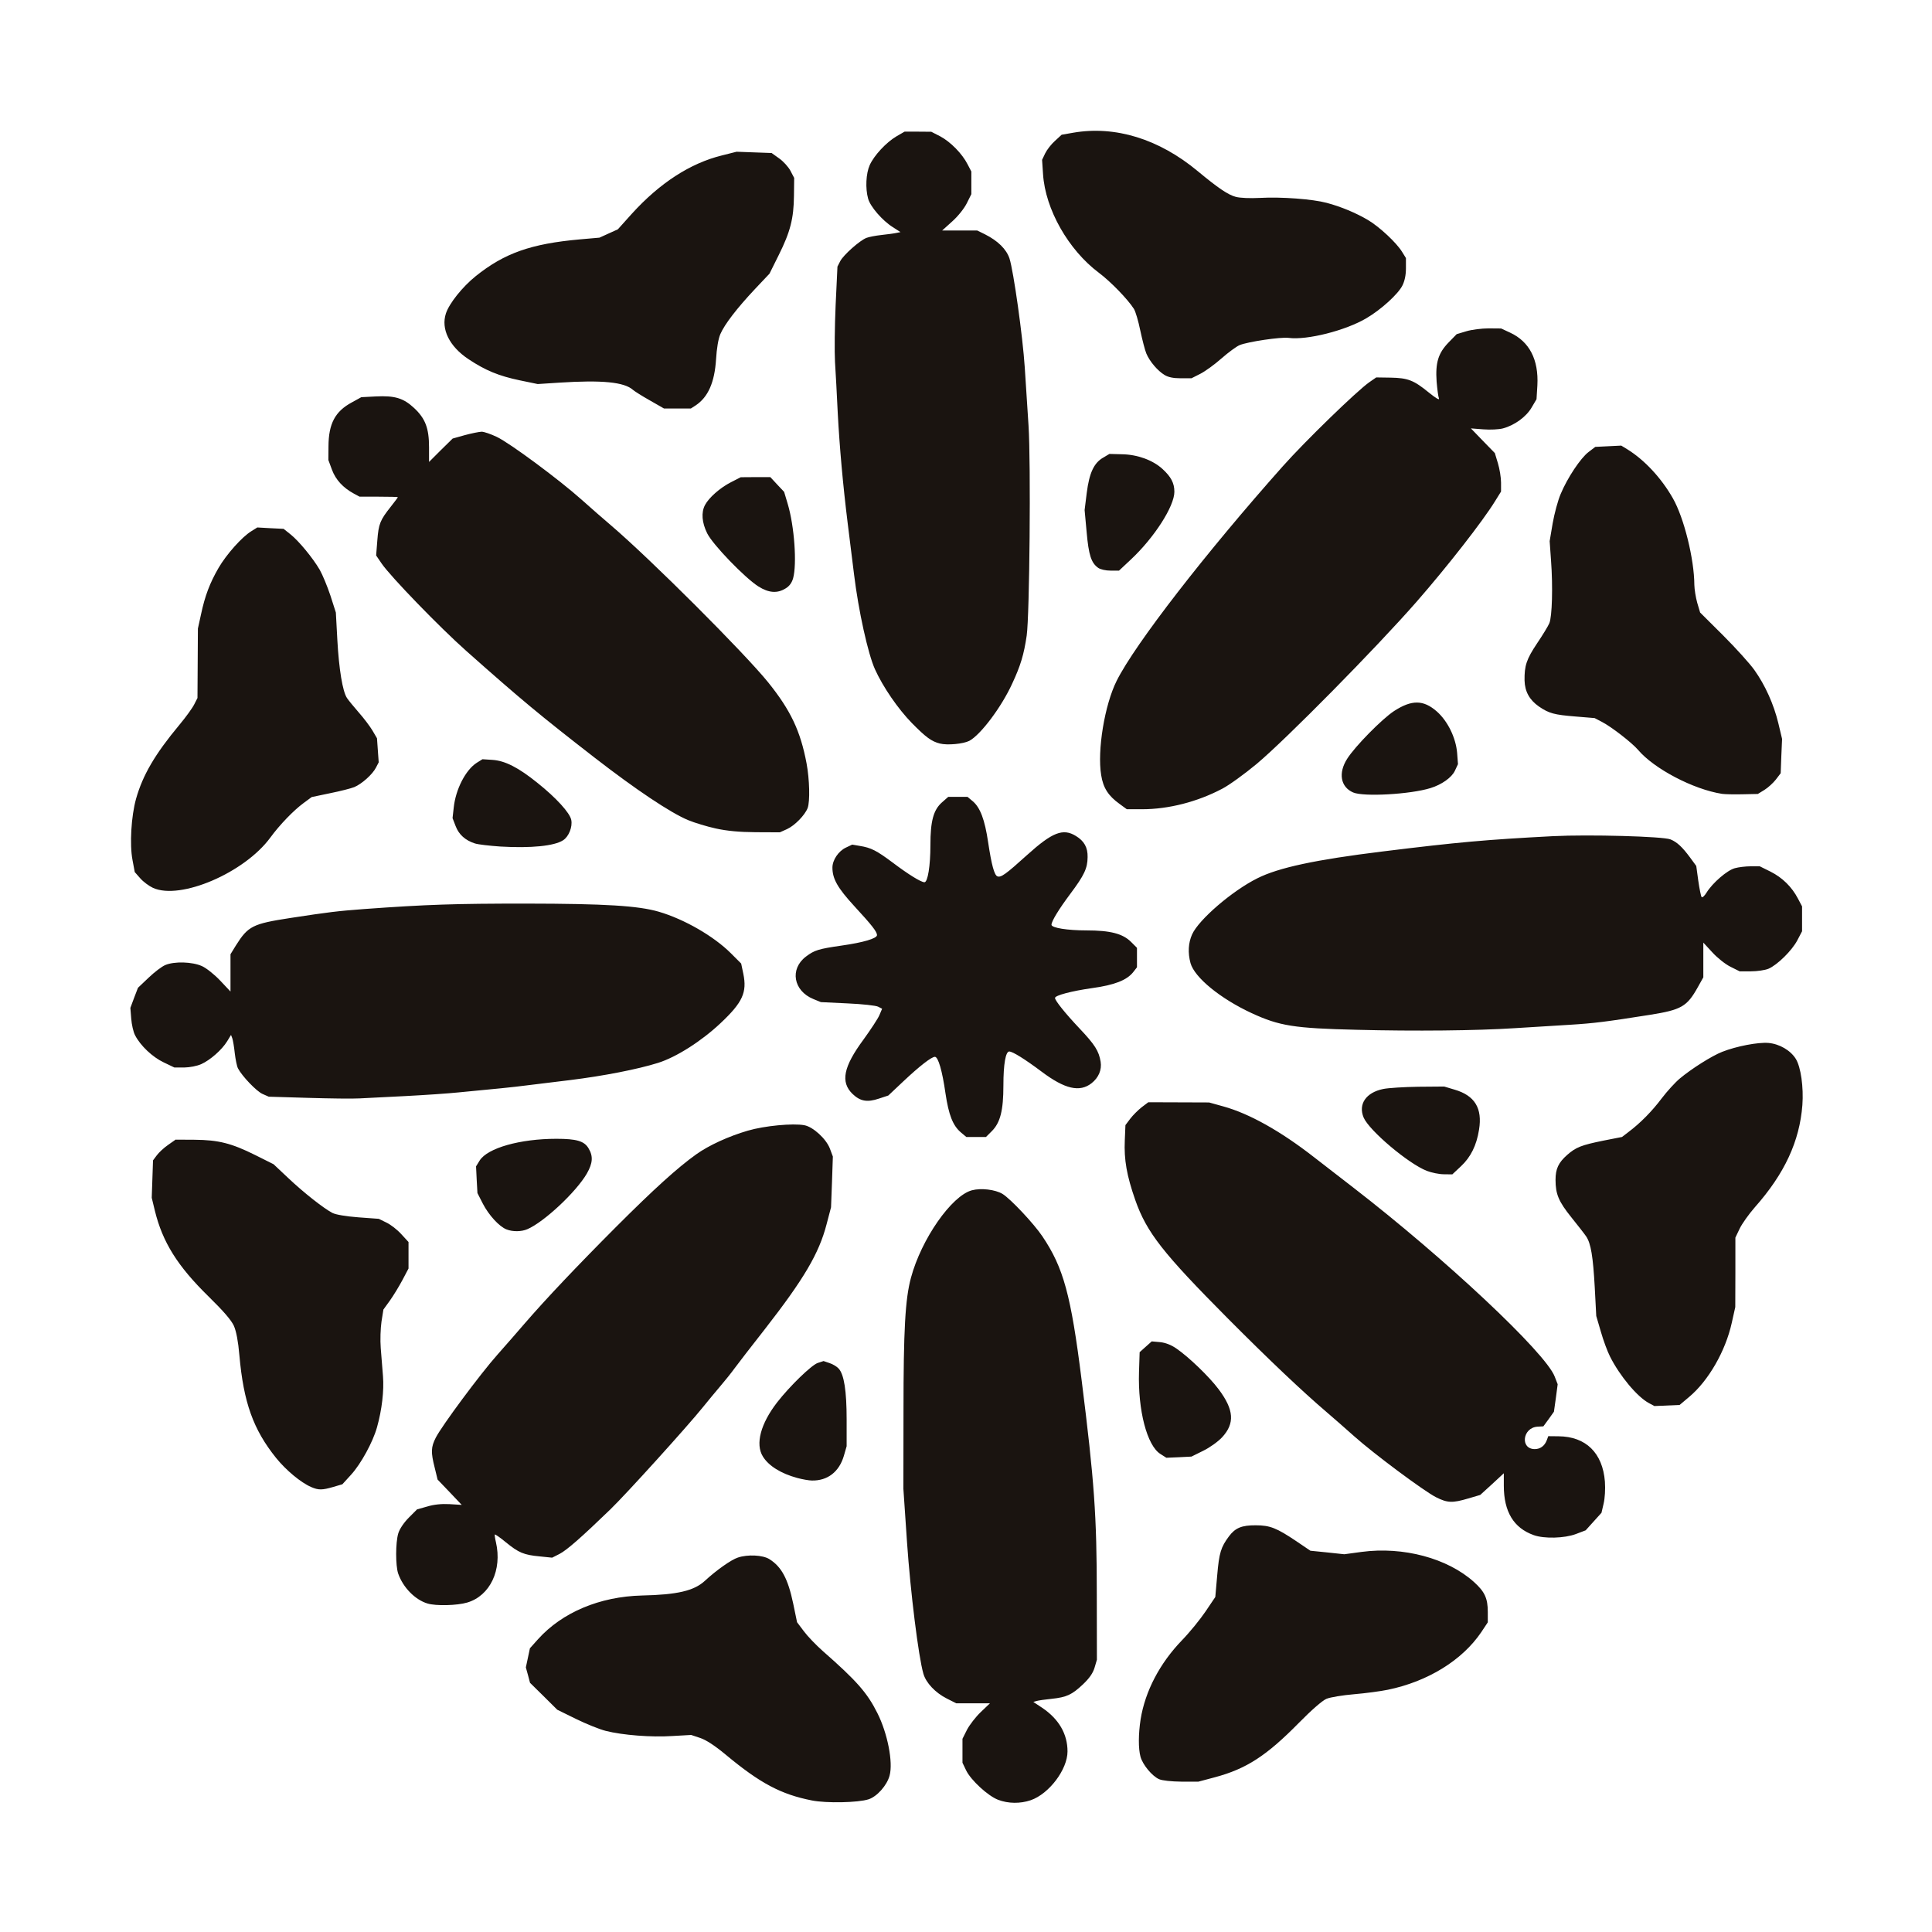
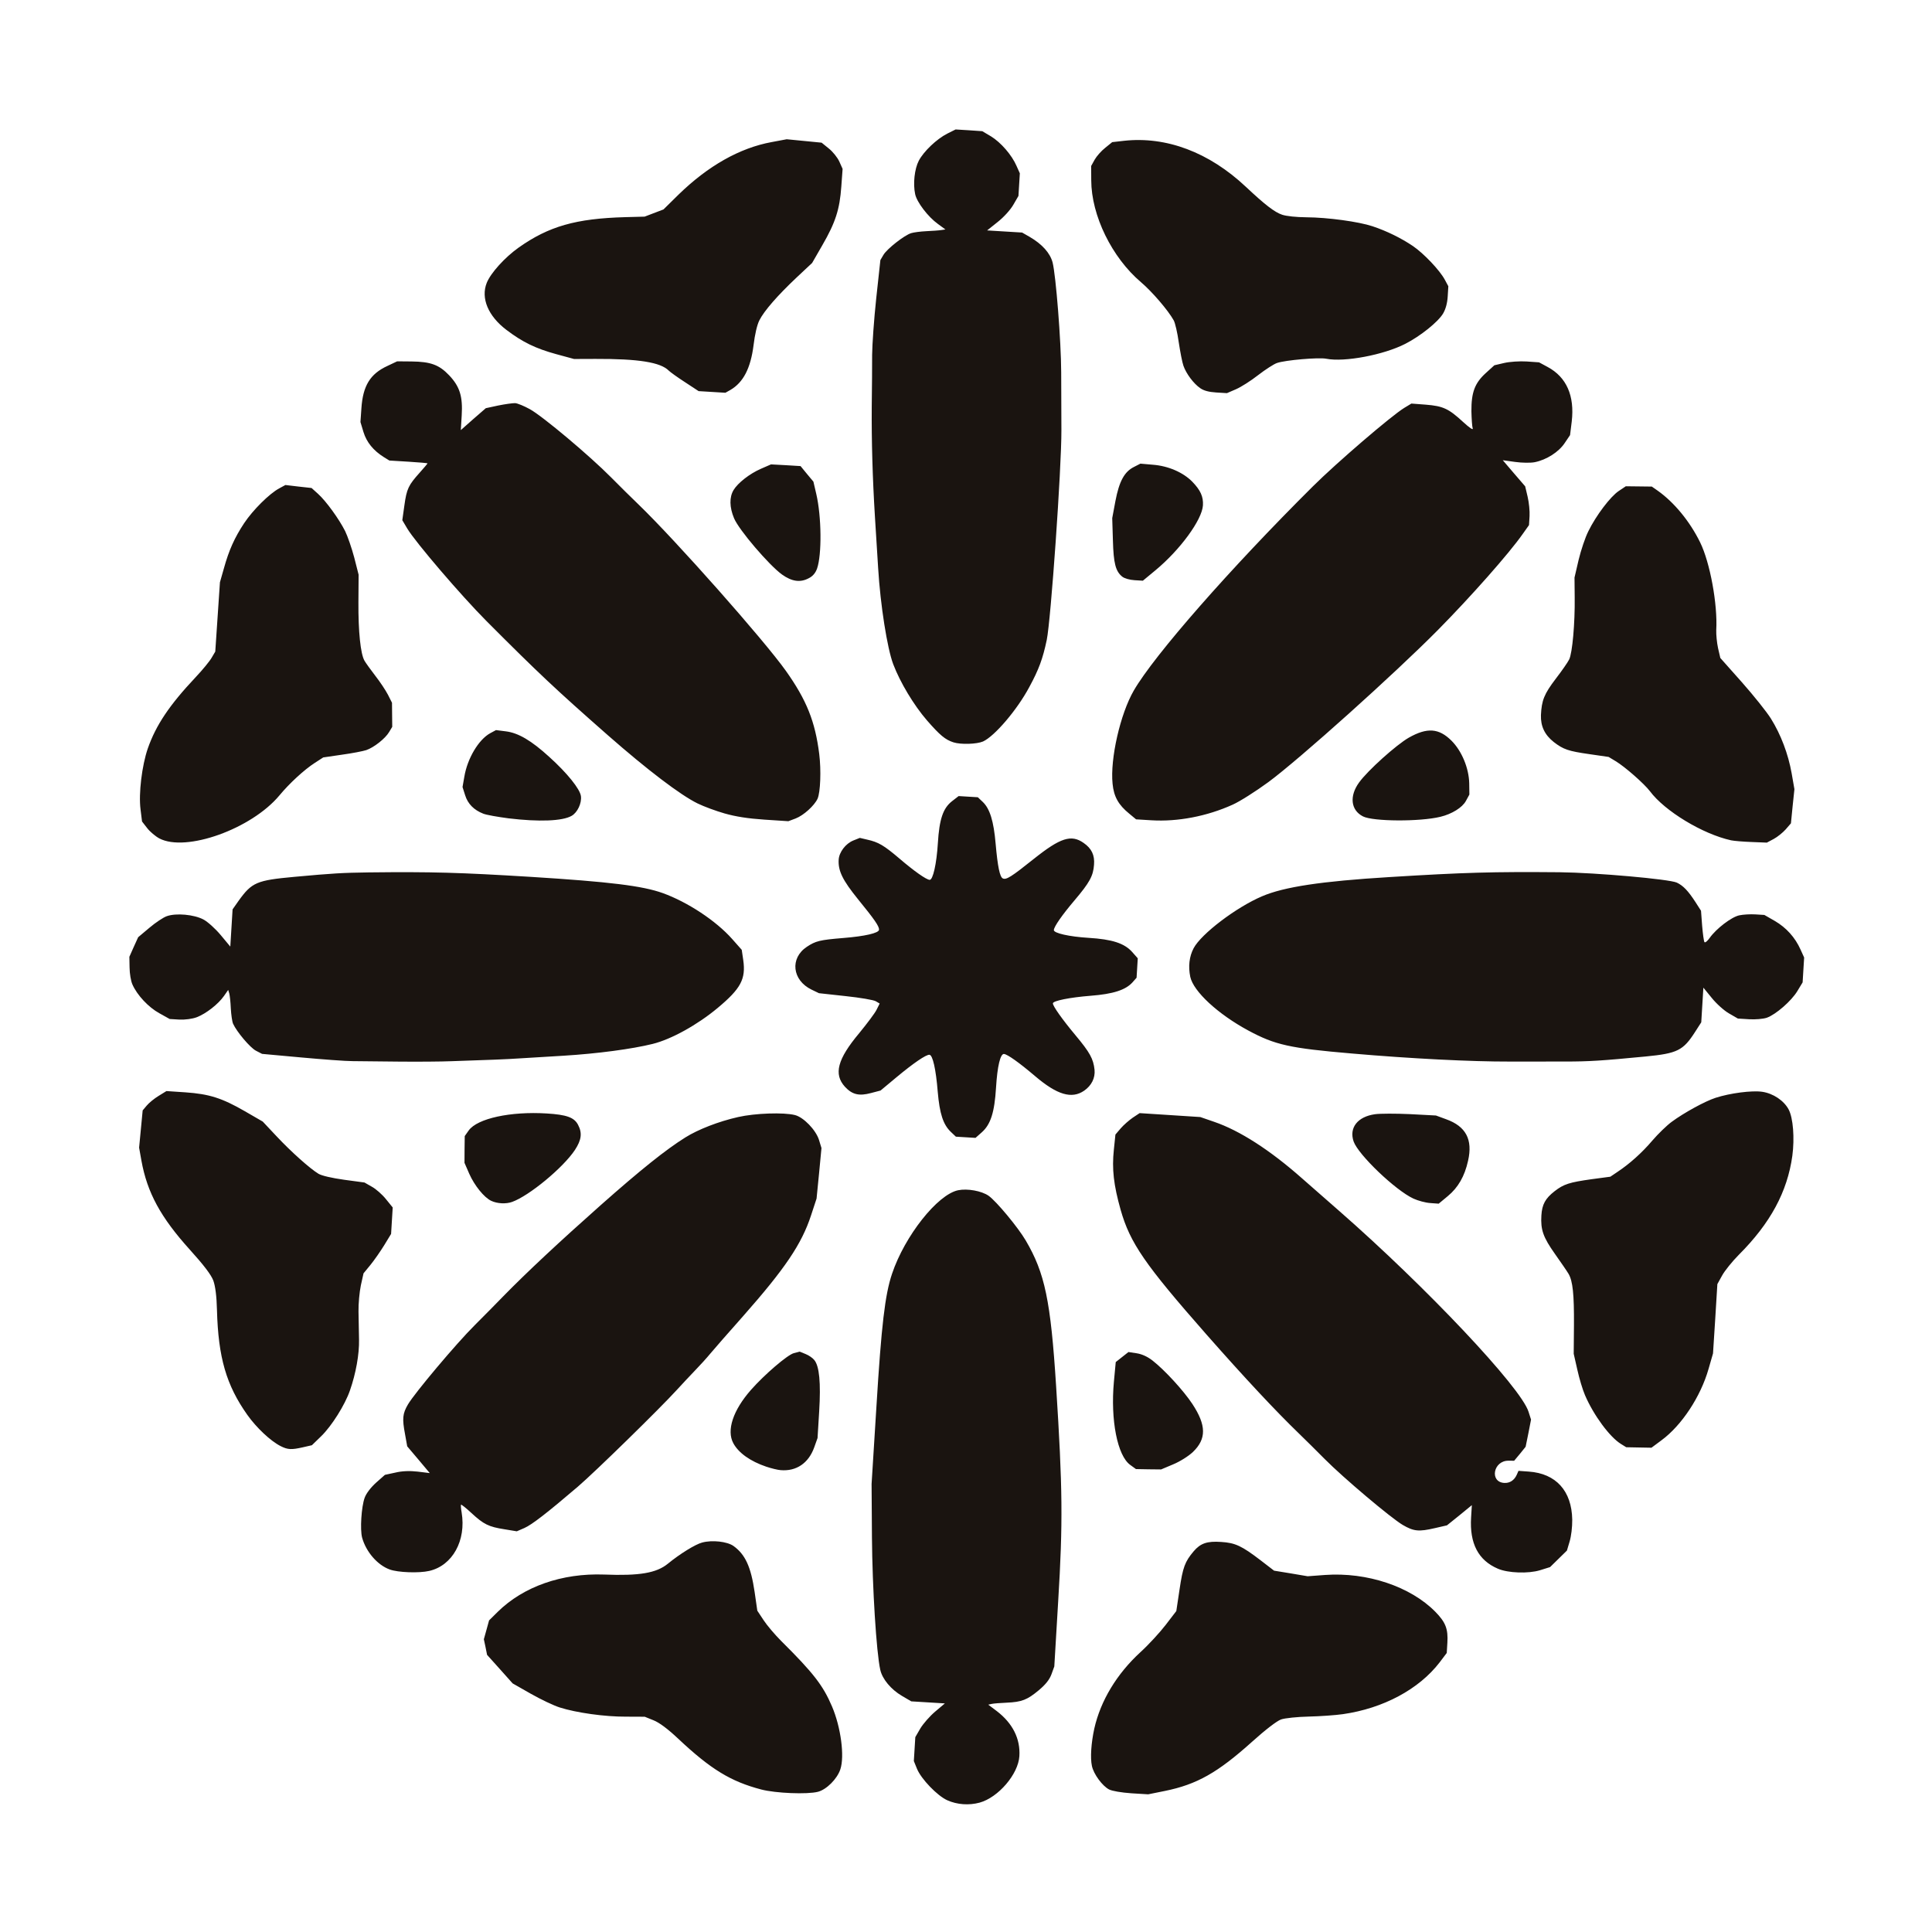
<svg xmlns="http://www.w3.org/2000/svg" width="209mm" height="209mm" viewBox="29.6 29.6 180.8 180.8">
-   <path fill="#1a1410" d="M105.58,198.09C102.69,197.52 100.74,196.49 97.52,193.81C96.50,192.96 95.67,192.42 95.12,192.24L94.28,191.96L92.52,192.06C90.55,192.19 87.87,191.98 86.29,191.58C85.72,191.44 84.46,190.93 83.50,190.46L81.75,189.60L80.48,188.34L79.20,187.08L79.01,186.36L78.81,185.64L79.00,184.75L79.19,183.85L79.95,183.00C82.21,180.49 85.72,179.01 89.67,178.91C92.98,178.84 94.55,178.47 95.56,177.54C96.64,176.54 98.03,175.56 98.65,175.36C99.57,175.05 100.97,175.12 101.59,175.50C102.74,176.22 103.34,177.34 103.83,179.67L104.19,181.41L104.83,182.26C105.18,182.73 105.98,183.56 106.59,184.10C109.78,186.90 110.76,188.02 111.71,189.92C112.66,191.81 113.19,194.52 112.85,195.76C112.61,196.67 111.68,197.72 110.89,197.98C109.91,198.30 106.94,198.36 105.58,198.09ZM123.01,198.03C122.06,197.67 120.46,196.20 120.01,195.27L119.67,194.56L119.67,193.44L119.67,192.32L120.09,191.48C120.33,191.02 120.91,190.27 121.38,189.82L122.24,189.00L120.66,189.00L119.09,189.00L118.20,188.55C117.13,188.01 116.25,187.08 116.01,186.22C115.55,184.63 114.80,178.57 114.48,173.92L114.14,168.92L114.15,161.71C114.15,154.04 114.31,151.17 114.85,149.17C115.82,145.56 118.65,141.50 120.55,140.99C121.41,140.76 122.74,140.92 123.42,141.33C124.18,141.80 126.35,144.11 127.15,145.30C129.12,148.23 129.82,150.76 130.82,158.75C132.01,168.23 132.24,171.43 132.24,178.83L132.25,184.92L132.03,185.67C131.87,186.19 131.54,186.66 130.94,187.23C129.91,188.20 129.42,188.43 128.00,188.58C127.40,188.64 126.78,188.73 126.61,188.78L126.30,188.87L127.13,189.42C128.69,190.47 129.50,191.87 129.50,193.50C129.50,195.19 127.77,197.48 126.05,198.07C125.07,198.40 123.96,198.39 123.01,198.03ZM138.07,196.10C137.42,195.81 136.54,194.76 136.33,194.00C136.12,193.24 136.13,191.86 136.34,190.50C136.77,187.85 138.13,185.26 140.21,183.10C140.93,182.36 141.92,181.14 142.42,180.40L143.33,179.05L143.51,177.00C143.69,174.92 143.85,174.39 144.61,173.37C145.20,172.58 145.81,172.33 147.12,172.34C148.45,172.34 149.07,172.59 150.93,173.84L152.23,174.72L153.81,174.88L155.40,175.05L157.02,174.83C160.92,174.31 165.06,175.42 167.53,177.64C168.55,178.56 168.83,179.17 168.83,180.46L168.83,181.42L168.22,182.34C166.44,184.97 163.22,186.96 159.48,187.73C158.80,187.87 157.38,188.06 156.31,188.15C155.24,188.24 154.08,188.43 153.73,188.58C153.35,188.74 152.33,189.63 151.16,190.82C148.12,193.91 146.24,195.13 143.29,195.92L141.75,196.33L140.17,196.33C139.22,196.32 138.38,196.23 138.07,196.10ZM69.61,179.66C68.44,179.31 67.31,178.15 66.86,176.85C66.61,176.11 66.61,173.97 66.87,173.10C66.99,172.69 67.38,172.11 67.85,171.63L68.63,170.85L69.59,170.58C70.21,170.39 70.93,170.32 71.67,170.36L72.81,170.43L71.68,169.24L70.55,168.06L70.28,166.95C69.91,165.49 69.93,165.03 70.38,164.14C70.94,163.04 74.54,158.18 76.17,156.35C76.95,155.47 78.07,154.19 78.66,153.50C80.69,151.15 83.58,148.10 87.25,144.42C90.81,140.86 93.01,138.87 94.76,137.62C95.92,136.79 97.79,135.93 99.58,135.41C101.15,134.95 103.81,134.70 104.87,134.90C105.69,135.05 106.91,136.17 107.26,137.08L107.54,137.83L107.46,140.20L107.37,142.58L106.95,144.18C106.24,146.91 104.82,149.31 101.18,153.98C99.93,155.57 98.66,157.22 98.35,157.64C98.04,158.07 97.43,158.83 97.00,159.33C96.57,159.84 95.85,160.70 95.41,161.25C93.93,163.09 88.22,169.40 86.72,170.85C84.01,173.47 82.64,174.67 81.96,175.02L81.27,175.37L80.10,175.25C78.62,175.11 78.14,174.91 76.94,173.93C76.41,173.49 75.94,173.17 75.91,173.20C75.88,173.23 75.92,173.56 76.01,173.92C76.61,176.52 75.46,178.94 73.32,179.57C72.38,179.85 70.40,179.90 69.61,179.66ZM173.13,173.26C171.25,172.59 170.33,171.07 170.33,168.63L170.33,167.47L169.23,168.49L168.12,169.50L167.00,169.83C165.52,170.27 165.05,170.25 163.98,169.71C162.83,169.12 158.18,165.66 156.33,164.01C155.55,163.31 154.39,162.30 153.75,161.75C151.50,159.83 148.38,156.88 144.52,153.00C138.42,146.86 136.91,144.94 135.84,141.90C135.04,139.61 134.78,138.13 134.86,136.32L134.92,134.89L135.38,134.28C135.63,133.95 136.12,133.47 136.45,133.21L137.06,132.75L139.90,132.76L142.75,132.77L144.08,133.14C146.51,133.81 149.44,135.45 152.58,137.90C153.41,138.54 155.06,139.82 156.25,140.74C164.81,147.35 174.24,156.19 175.09,158.42L175.37,159.14L175.20,160.43L175.02,161.71L174.53,162.40L174.03,163.08L173.49,163.11C172.08,163.19 171.83,165.21 173.23,165.21C173.74,165.21 174.15,164.91 174.35,164.38L174.49,164.00L175.45,164.01C178.01,164.03 179.58,165.57 179.79,168.25C179.84,168.96 179.79,169.80 179.67,170.31L179.47,171.17L178.73,171.99L177.99,172.81L177.07,173.16C176.00,173.56 174.10,173.61 173.13,173.26ZM58.72,168.76C57.75,168.34 56.36,167.18 55.44,166.04C53.30,163.38 52.39,160.84 52.00,156.41C51.89,155.12 51.71,154.19 51.49,153.68C51.25,153.15 50.52,152.30 49.11,150.92C46.21,148.08 44.81,145.84 44.09,142.89L43.80,141.69L43.86,139.94L43.92,138.19L44.27,137.72C44.46,137.46 44.93,137.02 45.32,136.75L46.03,136.25L47.81,136.26C50.04,136.28 51.25,136.58 53.48,137.69L55.20,138.55L56.56,139.83C58.03,141.22 59.89,142.68 60.71,143.11C61.03,143.27 61.97,143.43 63.14,143.52L65.05,143.66L65.76,144.01C66.15,144.19 66.78,144.68 67.15,145.09L67.83,145.83L67.83,147.07L67.83,148.31L67.26,149.39C66.94,149.99 66.41,150.86 66.08,151.32L65.48,152.15L65.30,153.28C65.21,153.91 65.17,155.02 65.23,155.75C65.29,156.48 65.38,157.67 65.44,158.38C65.55,159.73 65.34,161.54 64.88,163.17C64.50,164.54 63.38,166.59 62.46,167.60L61.64,168.50L60.79,168.75C59.76,169.05 59.41,169.06 58.72,168.76ZM104.21,167.91C102.69,167.50 101.53,166.78 100.99,165.90C100.27,164.74 100.78,162.83 102.33,160.83C103.52,159.30 105.54,157.35 106.12,157.15L106.67,156.97L107.23,157.16C107.54,157.26 107.92,157.49 108.08,157.67C108.59,158.22 108.83,159.76 108.83,162.43L108.83,164.94L108.57,165.84C108.13,167.34 107.04,168.18 105.58,168.15C105.31,168.15 104.69,168.04 104.21,167.91ZM138.20,165.67C136.94,164.89 136.08,161.58 136.19,157.99L136.25,156.14L136.82,155.63L137.38,155.13L138.16,155.20C138.67,155.25 139.20,155.46 139.68,155.79C140.86,156.60 142.76,158.43 143.65,159.62C145.08,161.53 145.17,162.80 143.97,164.10C143.59,164.51 142.81,165.07 142.19,165.37L141.10,165.91L139.92,165.97L138.75,166.02L138.20,165.67ZM183.92,160.91C182.82,160.33 181.18,158.36 180.27,156.55C180.03,156.08 179.64,155.03 179.41,154.22L178.98,152.75L178.84,150.08C178.68,147.18 178.48,145.97 178.04,145.31C177.88,145.07 177.25,144.27 176.65,143.52C175.46,142.04 175.17,141.35 175.17,140.01C175.17,138.98 175.44,138.40 176.27,137.67C177.08,136.96 177.59,136.76 179.66,136.34L181.39,136.00L181.99,135.54C183.11,134.70 184.21,133.58 185.11,132.38C185.61,131.72 186.37,130.89 186.80,130.53C187.91,129.60 189.82,128.40 190.77,128.03C192.09,127.51 194.11,127.12 195.09,127.20C196.13,127.29 197.17,127.90 197.66,128.70C198.13,129.47 198.39,131.34 198.27,133.01C198.01,136.40 196.61,139.43 193.82,142.58C193.26,143.22 192.62,144.12 192.40,144.58L192.00,145.42L192.00,148.67L191.99,151.92L191.66,153.40C191.08,156.03 189.48,158.82 187.67,160.33L186.78,161.08L185.60,161.13L184.42,161.18L183.92,160.91ZM77.00,144.65C76.31,144.38 75.34,143.31 74.79,142.25L74.28,141.25L74.21,140.00L74.15,138.75L74.49,138.20C75.23,137.03 78.28,136.17 81.67,136.17C83.54,136.17 84.27,136.38 84.67,137.05C85.12,137.79 85.08,138.44 84.52,139.42C83.52,141.15 80.50,143.97 78.95,144.63C78.40,144.87 77.58,144.88 77.00,144.65ZM163.12,139.17C161.40,138.50 157.73,135.40 157.21,134.18C156.69,132.93 157.43,131.84 159.04,131.51C159.52,131.41 161.00,131.32 162.33,131.30L164.75,131.28L165.72,131.57C167.61,132.12 168.34,133.31 168.01,135.32C167.78,136.79 167.23,137.89 166.32,138.74L165.51,139.50L164.72,139.49C164.28,139.49 163.56,139.34 163.12,139.17ZM119.53,135.58C118.77,134.94 118.38,133.94 118.08,131.92C117.78,129.81 117.40,128.50 117.09,128.50C116.77,128.50 115.66,129.36 114.13,130.80L112.73,132.12L111.85,132.41C110.75,132.78 110.10,132.66 109.38,131.97C108.24,130.86 108.52,129.44 110.41,126.88C111.09,125.94 111.77,124.91 111.90,124.59L112.15,124.00L111.78,123.81C111.58,123.70 110.29,123.56 108.92,123.50L106.42,123.38L105.71,123.09C103.84,122.32 103.49,120.28 105.02,119.12C105.81,118.52 106.20,118.40 108.35,118.09C110.40,117.80 111.67,117.42 111.67,117.11C111.67,116.79 111.20,116.19 109.55,114.40C107.98,112.69 107.50,111.84 107.50,110.79C107.50,110.09 108.06,109.25 108.76,108.92L109.35,108.64L110.05,108.76C111.12,108.93 111.64,109.20 113.15,110.33C114.62,111.44 115.79,112.16 116.11,112.16C116.42,112.17 116.67,110.63 116.67,108.69C116.67,106.44 116.95,105.39 117.76,104.68L118.34,104.17L119.24,104.17L120.14,104.17L120.63,104.58C121.33,105.17 121.76,106.31 122.07,108.41C122.39,110.54 122.65,111.50 122.94,111.61C123.27,111.74 123.72,111.42 125.72,109.61C128.08,107.48 129.08,107.09 130.28,107.83C131.06,108.30 131.40,108.91 131.38,109.81C131.37,110.86 131.07,111.50 129.76,113.25C128.69,114.68 128.00,115.81 128.00,116.14C128.00,116.43 129.48,116.67 131.29,116.67C133.50,116.67 134.67,116.97 135.45,117.75L136.00,118.30L136.00,119.21L136.00,120.12L135.65,120.57C135.05,121.33 133.90,121.78 131.80,122.07C129.89,122.34 128.33,122.75 128.33,122.99C128.33,123.24 129.30,124.44 130.61,125.83C132.07,127.37 132.43,127.95 132.60,128.96C132.72,129.72 132.41,130.45 131.75,130.97C130.64,131.84 129.25,131.52 127.08,129.89C125.48,128.69 124.37,128.01 124.05,128.00C123.71,128.00 123.50,129.17 123.50,131.18C123.50,133.51 123.21,134.66 122.42,135.45L121.87,136.00L120.95,136.00L120.03,136.00L119.53,135.58ZM58.42,132.34L54.75,132.23L54.16,131.97C53.60,131.72 52.26,130.32 51.87,129.58C51.77,129.39 51.64,128.75 51.57,128.16C51.51,127.57 51.40,126.94 51.34,126.77L51.22,126.45L50.86,127.04C50.37,127.84 49.28,128.80 48.44,129.18C48.04,129.36 47.37,129.49 46.83,129.50L45.92,129.50L44.92,129.02C43.88,128.53 42.74,127.46 42.24,126.48C42.08,126.18 41.92,125.48 41.88,124.92L41.80,123.92L42.15,122.98L42.51,122.04L43.50,121.10C44.04,120.58 44.75,120.04 45.07,119.91C45.92,119.55 47.59,119.60 48.50,120.01C48.92,120.20 49.67,120.80 50.21,121.37L51.17,122.39L51.17,120.64L51.17,118.90L51.68,118.07C52.82,116.26 53.25,116.05 56.75,115.51C60.41,114.95 61.17,114.86 63.67,114.67C69.60,114.24 72.19,114.16 78.83,114.16C86.26,114.17 89.32,114.36 91.25,114.92C93.64,115.62 96.40,117.21 98.01,118.82L98.96,119.77L99.16,120.72C99.52,122.47 99.10,123.40 97.04,125.34C95.26,127.02 92.90,128.53 91.17,129.07C89.29,129.66 86.09,130.29 82.92,130.68C81.36,130.87 79.52,131.10 78.83,131.18C77.61,131.34 75.98,131.50 72.50,131.83C71.54,131.93 69.32,132.08 67.58,132.17C65.84,132.26 63.89,132.36 63.25,132.39C62.61,132.43 60.43,132.40 58.42,132.34ZM156.58,125.97C150.69,125.83 149.33,125.61 146.73,124.41C143.80,123.05 141.39,121.08 141.01,119.73C140.75,118.77 140.80,117.84 141.16,117.04C141.79,115.65 144.91,112.97 147.25,111.80C149.25,110.79 152.73,110.05 159.00,109.28C166.05,108.41 168.64,108.18 174.92,107.85C178.32,107.68 185.20,107.87 185.92,108.15C186.54,108.40 187.03,108.86 187.77,109.86L188.34,110.64L188.53,112.03C188.64,112.79 188.78,113.48 188.84,113.55C188.91,113.63 189.12,113.43 189.31,113.12C189.87,112.22 191.22,111.05 191.94,110.85C192.29,110.75 192.97,110.67 193.43,110.67L194.28,110.67L195.29,111.17C196.40,111.73 197.28,112.59 197.86,113.70L198.24,114.42L198.24,115.58L198.24,116.75L197.80,117.59C197.30,118.55 195.92,119.91 195.09,120.26C194.77,120.39 194.04,120.50 193.45,120.50L192.40,120.50L191.54,120.07C191.07,119.84 190.30,119.23 189.84,118.72L189.00,117.81L189.00,119.43L189.00,121.06L188.48,121.99C187.47,123.80 186.95,124.10 184.00,124.57C179.89,125.22 178.78,125.36 176.52,125.50C175.18,125.58 172.85,125.73 171.33,125.82C167.77,126.05 162.03,126.11 156.58,125.97ZM43.92,112.69C43.55,112.52 43.01,112.12 42.73,111.80L42.21,111.21L42.00,110.08C41.72,108.62 41.88,105.98 42.33,104.36C42.96,102.13 44.10,100.18 46.39,97.43C47.00,96.70 47.62,95.84 47.78,95.51L48.08,94.92L48.10,91.67L48.12,88.42L48.41,87.10C48.78,85.36 49.23,84.17 50.05,82.75C50.79,81.48 52.23,79.86 53.12,79.31L53.68,78.96L54.91,79.03L56.14,79.09L56.78,79.60C57.57,80.23 58.87,81.81 59.52,82.92C59.78,83.38 60.23,84.46 60.52,85.33L61.03,86.92L61.17,89.50C61.32,92.22 61.66,94.30 62.07,94.92C62.20,95.12 62.70,95.73 63.17,96.27C63.65,96.81 64.22,97.57 64.46,97.97L64.88,98.69L64.96,99.82L65.04,100.94L64.78,101.44C64.46,102.07 63.45,102.97 62.75,103.26C62.45,103.38 61.44,103.64 60.49,103.83L58.77,104.19L58.01,104.75C57.07,105.44 55.77,106.79 54.90,107.98C52.48,111.28 46.48,113.85 43.92,112.69ZM76.42,108.82C75.41,108.75 74.34,108.63 74.04,108.53C73.14,108.24 72.54,107.70 72.24,106.91L71.95,106.16L72.06,105.18C72.24,103.46 73.18,101.64 74.22,100.98L74.75,100.65L75.67,100.71C76.85,100.78 78.12,101.43 79.88,102.85C81.65,104.26 82.93,105.67 83.06,106.33C83.19,106.98 82.83,107.89 82.30,108.23C81.48,108.77 79.30,108.99 76.42,108.82ZM96.58,107.13C95.76,106.95 94.60,106.60 94.00,106.35C92.34,105.66 89.10,103.49 85.24,100.50C80.10,96.51 78.41,95.11 73.24,90.52C70.75,88.31 66.15,83.56 65.31,82.33L64.80,81.58L64.91,80.18C65.03,78.62 65.17,78.28 66.16,77.03C66.53,76.56 66.83,76.16 66.83,76.13C66.83,76.10 66.03,76.08 65.04,76.08L63.25,76.08L62.71,75.79C61.70,75.24 61.02,74.50 60.67,73.57L60.33,72.65L60.34,71.37C60.35,69.25 60.96,68.10 62.52,67.26L63.41,66.77L64.75,66.70C66.54,66.61 67.35,66.85 68.35,67.78C69.41,68.77 69.75,69.68 69.75,71.46L69.75,72.83L70.85,71.73L71.96,70.64L73.10,70.32C73.73,70.15 74.44,70.01 74.67,70.00C74.90,70.00 75.53,70.22 76.08,70.48C77.31,71.06 81.95,74.50 84.05,76.38C84.89,77.13 86.11,78.20 86.75,78.74C90.48,81.92 99.26,90.70 101.49,93.46C103.59,96.07 104.51,98.01 105.08,101.04C105.36,102.54 105.41,104.60 105.18,105.22C104.92,105.89 103.97,106.86 103.25,107.19L102.58,107.49L100.33,107.48C98.77,107.47 97.63,107.36 96.58,107.13ZM134.38,104.84C133.32,104.08 132.84,103.34 132.65,102.14C132.27,99.83 132.97,95.57 134.10,93.31C135.82,89.87 142.44,81.33 149.65,73.23C151.75,70.87 156.56,66.20 157.74,65.37L158.39,64.92L159.74,64.94C161.36,64.97 161.90,65.18 163.32,66.34C163.95,66.85 164.33,67.08 164.26,66.89C164.19,66.72 164.10,66.00 164.04,65.30C163.92,63.54 164.19,62.65 165.16,61.65L165.92,60.87L166.82,60.60C167.32,60.45 168.26,60.33 168.91,60.33L170.08,60.34L170.92,60.73C172.73,61.57 173.60,63.26 173.47,65.67L173.39,66.96L172.93,67.74C172.43,68.60 171.34,69.40 170.25,69.69C169.88,69.79 169.06,69.83 168.42,69.78L167.25,69.69L168.37,70.85L169.49,72.00L169.78,72.96C169.94,73.49 170.07,74.30 170.07,74.76L170.07,75.60L169.53,76.47C168.38,78.35 165.06,82.60 162.16,85.92C158.39,90.23 149.96,98.78 147.20,101.09C146.07,102.03 144.62,103.08 143.98,103.41C141.65,104.64 138.95,105.33 136.48,105.33L135.05,105.33L134.38,104.84ZM156.23,103.76C155.05,103.25 154.82,101.94 155.67,100.61C156.40,99.45 158.93,96.88 160.06,96.14C161.71,95.07 162.81,95.08 164.06,96.18C165.08,97.08 165.84,98.64 165.96,100.05L166.04,101.11L165.75,101.73C165.45,102.37 164.51,103.03 163.47,103.35C161.57,103.94 157.20,104.18 156.23,103.76ZM190.75,103.89C188.06,103.47 184.38,101.54 182.88,99.76C182.31,99.10 180.41,97.62 179.50,97.15L178.83,96.80L177.02,96.65C175.04,96.49 174.56,96.36 173.62,95.72C172.73,95.10 172.30,94.32 172.27,93.28C172.25,91.90 172.45,91.29 173.44,89.81C173.96,89.04 174.48,88.19 174.59,87.92C174.85,87.30 174.93,84.51 174.75,82.08L174.62,80.24L174.90,78.58C175.06,77.67 175.39,76.43 175.65,75.83C176.28,74.32 177.51,72.47 178.26,71.90L178.89,71.42L180.10,71.36L181.32,71.30L181.91,71.66C183.50,72.65 185.07,74.33 186.15,76.23C187.19,78.05 188.15,81.92 188.16,84.34C188.17,84.76 188.29,85.51 188.43,86.01L188.70,86.92L190.86,89.07C192.04,90.25 193.35,91.70 193.77,92.29C194.79,93.72 195.59,95.50 196.02,97.28L196.37,98.75L196.30,100.35L196.24,101.96L195.79,102.55C195.54,102.87 195.06,103.31 194.72,103.52L194.10,103.90L192.68,103.93C191.89,103.95 191.03,103.93 190.75,103.89ZM117.55,99.18C116.77,98.98 116.25,98.60 114.94,97.27C113.64,95.94 112.23,93.89 111.48,92.23C110.83,90.79 109.94,86.78 109.52,83.33C109.33,81.82 109.07,79.68 108.93,78.58C108.48,74.94 108.17,71.45 108.00,68.29C107.92,66.57 107.80,64.39 107.74,63.45C107.69,62.52 107.71,60.13 107.80,58.15L107.97,54.55L108.23,54.04C108.53,53.46 110.07,52.09 110.69,51.86C110.92,51.77 111.55,51.65 112.09,51.59C112.64,51.53 113.26,51.45 113.48,51.40L113.87,51.32L113.14,50.85C112.17,50.24 111.04,48.93 110.84,48.19C110.57,47.23 110.64,45.83 110.99,45.05C111.40,44.14 112.54,42.92 113.49,42.36L114.25,41.92L115.50,41.92L116.75,41.93L117.59,42.36C118.55,42.87 119.65,43.99 120.15,44.98L120.50,45.65L120.50,46.71L120.50,47.77L120.07,48.63C119.82,49.13 119.24,49.85 118.70,50.33L117.77,51.17L119.41,51.17L121.05,51.17L121.78,51.53C122.99,52.14 123.78,52.92 124.07,53.79C124.45,54.98 125.31,61.06 125.50,64.00C125.59,65.42 125.75,67.85 125.85,69.40C126.08,72.94 125.95,87.20 125.68,89.08C125.42,90.85 125.11,91.89 124.32,93.58C123.31,95.79 121.36,98.37 120.31,98.93C119.74,99.22 118.25,99.36 117.55,99.18ZM100.57,84.48C99.31,83.68 96.31,80.58 95.78,79.51C95.28,78.50 95.21,77.56 95.57,76.87C95.93,76.18 96.98,75.25 98.00,74.73L98.92,74.26L100.30,74.25L101.69,74.25L102.33,74.94L102.98,75.63L103.32,76.77C103.94,78.85 104.19,82.38 103.82,83.72C103.70,84.14 103.47,84.46 103.11,84.67C102.34,85.15 101.54,85.09 100.57,84.48ZM132.37,82.74C131.72,82.28 131.48,81.55 131.29,79.40L131.10,77.33L131.30,75.72C131.54,73.85 131.97,72.93 132.83,72.43L133.42,72.08L134.58,72.11C136.03,72.13 137.46,72.65 138.37,73.47C139.18,74.21 139.50,74.80 139.50,75.62C139.50,76.98 137.62,79.91 135.43,81.96L134.32,83.00L133.53,83.00C133.08,83.00 132.58,82.89 132.37,82.74ZM90.43,67.08C89.70,66.67 88.99,66.22 88.84,66.09C88.02,65.35 85.93,65.15 81.92,65.41L79.92,65.54L78.23,65.19C76.28,64.78 75.03,64.27 73.44,63.21C71.65,62.02 70.85,60.39 71.33,58.93C71.64,57.99 72.87,56.45 74.11,55.45C76.80,53.29 79.29,52.41 83.88,52.00L85.70,51.84L86.56,51.45L87.42,51.06L88.74,49.59C91.34,46.73 94.19,44.88 97.14,44.15L98.53,43.80L100.17,43.86L101.81,43.92L102.51,44.42C102.90,44.69 103.38,45.22 103.57,45.58L103.92,46.25L103.90,47.92C103.88,50.04 103.56,51.30 102.47,53.48L101.61,55.21L100.25,56.65C98.58,58.43 97.41,59.94 97.01,60.87C96.82,61.31 96.67,62.21 96.61,63.22C96.47,65.39 95.87,66.76 94.70,67.54L94.25,67.83L93.00,67.83L91.74,67.83L90.43,67.08ZM138.58,64.69C137.93,64.30 137.18,63.41 136.88,62.69C136.75,62.39 136.50,61.41 136.31,60.53C136.13,59.64 135.86,58.73 135.71,58.50C135.12,57.58 133.52,55.94 132.44,55.13C129.58,52.99 127.42,49.18 127.21,45.90L127.12,44.56L127.41,43.95C127.57,43.62 127.98,43.09 128.33,42.78L128.95,42.21L130.03,42.02C133.97,41.34 138.06,42.60 141.69,45.62C143.57,47.18 144.52,47.83 145.24,48.02C145.64,48.13 146.58,48.17 147.52,48.12C149.50,48.01 152.43,48.23 153.74,48.58C155.10,48.94 156.50,49.53 157.62,50.19C158.70,50.83 160.30,52.33 160.81,53.17L161.17,53.75L161.17,54.71C161.17,55.35 161.05,55.90 160.84,56.32C160.43,57.13 158.85,58.57 157.47,59.38C155.53,60.53 151.91,61.45 150.19,61.22C149.47,61.12 146.36,61.58 145.60,61.90C145.31,62.02 144.55,62.58 143.91,63.14C143.27,63.71 142.38,64.35 141.93,64.58L141.10,65.00L140.09,65.00C139.40,65.00 138.92,64.90 138.58,64.69Z" />
+   <g transform="rotate(3.5 120 120)">
+     <path fill="#1a1410" d="M105.58,198.09C102.69,197.52 100.74,196.49 97.52,193.81C96.50,192.96 95.67,192.42 95.12,192.24L94.28,191.96L92.52,192.06C90.55,192.19 87.87,191.98 86.29,191.58C85.72,191.44 84.46,190.93 83.50,190.46L81.75,189.60L80.48,188.34L79.20,187.08L79.01,186.36L78.81,185.64L79.00,184.75L79.19,183.85L79.95,183.00C82.21,180.49 85.72,179.01 89.67,178.91C92.98,178.84 94.55,178.47 95.56,177.54C96.64,176.54 98.03,175.56 98.65,175.36C99.57,175.05 100.97,175.12 101.59,175.50C102.74,176.22 103.34,177.34 103.83,179.67L104.19,181.41L104.83,182.26C105.18,182.73 105.98,183.56 106.59,184.10C109.78,186.90 110.76,188.02 111.71,189.92C112.66,191.81 113.19,194.52 112.85,195.76C112.61,196.67 111.68,197.72 110.89,197.98C109.91,198.30 106.94,198.36 105.58,198.09ZM123.01,198.03C122.06,197.67 120.46,196.20 120.01,195.27L119.67,194.56L119.67,193.44L119.67,192.32L120.09,191.48C120.33,191.02 120.91,190.27 121.38,189.82L122.24,189.00L120.66,189.00L119.09,189.00L118.20,188.55C117.13,188.01 116.25,187.08 116.01,186.22C115.55,184.63 114.80,178.57 114.48,173.92L114.14,168.92L114.15,161.71C114.15,154.04 114.31,151.17 114.85,149.17C115.82,145.56 118.65,141.50 120.55,140.99C121.41,140.76 122.74,140.92 123.42,141.33C124.18,141.80 126.35,144.11 127.15,145.30C129.12,148.23 129.82,150.76 130.82,158.75C132.01,168.23 132.24,171.43 132.24,178.83L132.25,184.92L132.03,185.67C131.87,186.19 131.54,186.66 130.94,187.23C129.91,188.20 129.42,188.43 128.00,188.58C127.40,188.64 126.78,188.73 126.61,188.78L126.30,188.87L127.13,189.42C128.69,190.47 129.50,191.87 129.50,193.50C129.50,195.19 127.77,197.48 126.05,198.07C125.07,198.40 123.96,198.39 123.01,198.03ZM138.07,196.10C137.42,195.81 136.54,194.76 136.33,194.00C136.12,193.24 136.13,191.86 136.34,190.50C136.77,187.85 138.13,185.26 140.21,183.10C140.93,182.36 141.92,181.14 142.42,180.40L143.33,179.05L143.51,177.00C143.69,174.92 143.85,174.39 144.61,173.37C145.20,172.58 145.81,172.33 147.12,172.34C148.45,172.34 149.07,172.59 150.93,173.84L152.23,174.72L153.81,174.88L155.40,175.05L157.02,174.83C160.92,174.31 165.06,175.42 167.53,177.64C168.55,178.56 168.83,179.17 168.83,180.46L168.83,181.42L168.22,182.34C166.44,184.97 163.22,186.96 159.48,187.73C158.80,187.87 157.38,188.06 156.31,188.15C155.24,188.24 154.08,188.43 153.73,188.58C153.35,188.74 152.33,189.63 151.16,190.82C148.12,193.91 146.24,195.13 143.29,195.92L141.75,196.33L140.17,196.33C139.22,196.32 138.38,196.23 138.07,196.10ZM69.61,179.66C68.44,179.31 67.31,178.15 66.86,176.85C66.61,176.11 66.61,173.97 66.87,173.10C66.99,172.69 67.38,172.11 67.85,171.63L68.63,170.85L69.59,170.58C70.21,170.39 70.93,170.32 71.67,170.36L72.81,170.43L71.68,169.24L70.55,168.06L70.28,166.95C69.91,165.49 69.93,165.03 70.38,164.14C70.94,163.04 74.54,158.18 76.17,156.35C76.95,155.47 78.07,154.19 78.66,153.50C80.69,151.15 83.58,148.10 87.25,144.42C90.81,140.86 93.01,138.87 94.76,137.62C95.92,136.79 97.79,135.93 99.58,135.41C101.15,134.95 103.81,134.70 104.87,134.90C105.69,135.05 106.91,136.17 107.26,137.08L107.54,137.83L107.46,140.20L107.37,142.58L106.95,144.18C106.24,146.91 104.82,149.31 101.18,153.98C99.93,155.57 98.66,157.22 98.35,157.64C98.04,158.07 97.43,158.83 97.00,159.33C96.57,159.84 95.85,160.70 95.41,161.25C93.93,163.09 88.22,169.40 86.72,170.85C84.01,173.47 82.64,174.67 81.96,175.02L81.27,175.37L80.10,175.25C78.62,175.11 78.14,174.91 76.94,173.93C76.41,173.49 75.94,173.17 75.91,173.20C75.88,173.23 75.92,173.56 76.01,173.92C76.61,176.52 75.46,178.94 73.32,179.57C72.38,179.85 70.40,179.90 69.61,179.66ZM173.13,173.26C171.25,172.59 170.33,171.07 170.33,168.63L170.33,167.47L169.23,168.49L168.12,169.50L167.00,169.83C165.52,170.27 165.05,170.25 163.98,169.71C162.83,169.12 158.18,165.66 156.33,164.01C155.55,163.31 154.39,162.30 153.75,161.75C151.50,159.83 148.38,156.88 144.52,153.00C138.42,146.86 136.91,144.94 135.84,141.90C135.04,139.61 134.78,138.13 134.86,136.32L134.92,134.89L135.38,134.28C135.63,133.95 136.12,133.47 136.45,133.21L137.06,132.75L139.90,132.76L142.75,132.77L144.08,133.14C146.51,133.81 149.44,135.45 152.58,137.90C153.41,138.54 155.06,139.82 156.25,140.74C164.81,147.35 174.24,156.19 175.09,158.42L175.37,159.14L175.20,160.43L175.02,161.71L174.53,162.40L174.03,163.08L173.49,163.11C172.08,163.19 171.83,165.21 173.23,165.21C173.74,165.21 174.15,164.91 174.35,164.38L174.49,164.00L175.45,164.01C178.01,164.03 179.58,165.57 179.79,168.25C179.84,168.96 179.79,169.80 179.67,170.31L179.47,171.17L178.73,171.99L177.99,172.81L177.07,173.16C176.00,173.56 174.10,173.61 173.13,173.26ZM58.72,168.76C57.75,168.34 56.36,167.18 55.44,166.04C53.30,163.38 52.39,160.84 52.00,156.41C51.89,155.12 51.71,154.19 51.49,153.68C51.25,153.15 50.52,152.30 49.11,150.92C46.21,148.08 44.81,145.84 44.09,142.89L43.80,141.69L43.86,139.94L43.92,138.19L44.27,137.72C44.46,137.46 44.93,137.02 45.32,136.75L46.03,136.25L47.81,136.26C50.04,136.28 51.25,136.58 53.48,137.69L55.20,138.55L56.56,139.83C58.03,141.22 59.89,142.68 60.71,143.11C61.03,143.27 61.97,143.43 63.14,143.52L65.05,143.66L65.76,144.01C66.15,144.19 66.78,144.68 67.15,145.09L67.83,145.83L67.83,147.07L67.83,148.31L67.26,149.39C66.94,149.99 66.41,150.86 66.08,151.32L65.48,152.15L65.30,153.28C65.21,153.91 65.17,155.02 65.23,155.75C65.29,156.48 65.38,157.67 65.44,158.38C65.55,159.73 65.34,161.54 64.88,163.17C64.50,164.54 63.38,166.59 62.46,167.60L61.64,168.50L60.79,168.75C59.76,169.05 59.41,169.06 58.72,168.76ZM104.21,167.91C102.69,167.50 101.53,166.78 100.99,165.90C100.27,164.74 100.78,162.83 102.33,160.83C103.52,159.30 105.54,157.35 106.12,157.15L106.67,156.97L107.23,157.16C107.54,157.26 107.92,157.49 108.08,157.67C108.59,158.22 108.83,159.76 108.83,162.43L108.83,164.94L108.57,165.84C108.13,167.34 107.04,168.18 105.58,168.15C105.31,168.15 104.69,168.04 104.21,167.91ZM138.20,165.67C136.94,164.89 136.08,161.58 136.19,157.99L136.25,156.14L136.82,155.63L137.38,155.13L138.16,155.20C138.67,155.25 139.20,155.46 139.68,155.79C140.86,156.60 142.76,158.43 143.65,159.62C145.08,161.53 145.17,162.80 143.97,164.10C143.59,164.51 142.81,165.07 142.19,165.37L141.10,165.91L139.92,165.97L138.75,166.02L138.20,165.67ZM183.92,160.91C182.82,160.33 181.18,158.36 180.27,156.55C180.03,156.08 179.64,155.03 179.41,154.22L178.98,152.75L178.84,150.08C178.68,147.18 178.48,145.97 178.04,145.31C177.88,145.07 177.25,144.27 176.65,143.52C175.46,142.04 175.17,141.35 175.17,140.01C175.17,138.98 175.44,138.40 176.27,137.67C177.08,136.96 177.59,136.76 179.66,136.34L181.39,136.00L181.99,135.54C183.11,134.70 184.21,133.58 185.11,132.38C185.61,131.72 186.37,130.89 186.80,130.53C187.91,129.60 189.82,128.40 190.77,128.03C192.09,127.51 194.11,127.12 195.09,127.20C196.13,127.29 197.17,127.90 197.66,128.70C198.13,129.47 198.39,131.34 198.27,133.01C198.01,136.40 196.61,139.43 193.82,142.58C193.26,143.22 192.62,144.12 192.40,144.58L192.00,145.42L192.00,148.67L191.99,151.92L191.66,153.40C191.08,156.03 189.48,158.82 187.67,160.33L186.78,161.08L185.60,161.13L184.42,161.18L183.92,160.91ZM77.00,144.65C76.31,144.38 75.34,143.31 74.79,142.25L74.28,141.25L74.21,140.00L74.15,138.75L74.49,138.20C75.23,137.03 78.28,136.17 81.67,136.17C83.54,136.17 84.27,136.38 84.67,137.05C85.12,137.79 85.08,138.44 84.52,139.42C83.52,141.15 80.50,143.97 78.95,144.63C78.40,144.87 77.58,144.88 77.00,144.65ZM163.12,139.17C161.40,138.50 157.73,135.40 157.21,134.18C156.69,132.93 157.43,131.84 159.04,131.51C159.52,131.41 161.00,131.32 162.33,131.30L164.75,131.28L165.72,131.57C167.61,132.12 168.34,133.31 168.01,135.32C167.78,136.79 167.23,137.89 166.32,138.74L165.51,139.50L164.72,139.49C164.28,139.49 163.56,139.34 163.12,139.17ZM119.53,135.58C118.77,134.94 118.38,133.94 118.08,131.92C117.78,129.81 117.40,128.50 117.09,128.50C116.77,128.50 115.66,129.36 114.13,130.80L112.73,132.12L111.85,132.41C110.75,132.78 110.10,132.66 109.38,131.97C108.24,130.86 108.52,129.44 110.41,126.88C111.09,125.94 111.77,124.91 111.90,124.59L112.15,124.00L111.78,123.81C111.58,123.70 110.29,123.56 108.92,123.50L106.42,123.38L105.71,123.09C103.84,122.32 103.49,120.28 105.02,119.12C105.81,118.52 106.20,118.40 108.35,118.09C110.40,117.80 111.67,117.42 111.67,117.11C111.67,116.79 111.20,116.19 109.55,114.40C107.98,112.69 107.50,111.84 107.50,110.79C107.50,110.09 108.06,109.25 108.76,108.92L109.35,108.64L110.05,108.76C111.12,108.93 111.64,109.20 113.15,110.33C114.62,111.44 115.79,112.16 116.11,112.16C116.42,112.17 116.67,110.63 116.67,108.69C116.67,106.44 116.95,105.39 117.76,104.68L118.34,104.17L119.24,104.17L120.14,104.17L120.63,104.58C121.33,105.17 121.76,106.31 122.07,108.41C122.39,110.54 122.65,111.50 122.94,111.61C123.27,111.74 123.72,111.42 125.72,109.61C128.08,107.48 129.08,107.09 130.28,107.83C131.06,108.30 131.40,108.91 131.38,109.81C131.37,110.86 131.07,111.50 129.76,113.25C128.69,114.68 128.00,115.81 128.00,116.14C128.00,116.43 129.48,116.67 131.29,116.67C133.50,116.67 134.67,116.97 135.45,117.75L136.00,118.30L136.00,119.21L136.00,120.12L135.65,120.57C135.05,121.33 133.90,121.78 131.80,122.07C129.89,122.34 128.33,122.75 128.33,122.99C128.33,123.24 129.30,124.44 130.61,125.83C132.07,127.37 132.43,127.95 132.60,128.96C132.72,129.72 132.41,130.45 131.75,130.97C130.64,131.84 129.25,131.52 127.08,129.89C125.48,128.69 124.37,128.01 124.05,128.00C123.71,128.00 123.50,129.17 123.50,131.18C123.50,133.51 123.21,134.66 122.42,135.45L121.87,136.00L120.95,136.00L120.03,136.00L119.53,135.58ZM58.42,132.34L54.75,132.23L54.16,131.97C53.60,131.72 52.26,130.32 51.87,129.58C51.77,129.39 51.64,128.75 51.57,128.16C51.51,127.57 51.40,126.94 51.34,126.77L51.22,126.45L50.86,127.04C50.37,127.84 49.28,128.80 48.44,129.18C48.04,129.36 47.37,129.49 46.83,129.50L45.92,129.50L44.92,129.02C43.88,128.53 42.74,127.46 42.24,126.48C42.08,126.18 41.92,125.48 41.88,124.92L41.80,123.92L42.15,122.98L42.51,122.04L43.50,121.10C44.04,120.58 44.75,120.04 45.07,119.91C45.92,119.55 47.59,119.60 48.50,120.01C48.92,120.20 49.67,120.80 50.21,121.37L51.17,122.39L51.17,120.64L51.17,118.90L51.68,118.07C52.82,116.26 53.25,116.05 56.75,115.51C60.41,114.95 61.17,114.86 63.67,114.67C69.60,114.24 72.19,114.16 78.83,114.16C86.26,114.17 89.32,114.36 91.25,114.92C93.64,115.62 96.40,117.21 98.01,118.82L98.96,119.77L99.16,120.72C99.52,122.47 99.10,123.40 97.04,125.34C95.26,127.02 92.90,128.53 91.17,129.07C89.29,129.66 86.09,130.29 82.92,130.68C81.36,130.87 79.52,131.10 78.83,131.18C77.61,131.34 75.98,131.50 72.50,131.83C71.54,131.93 69.32,132.08 67.58,132.17C65.84,132.26 63.89,132.36 63.25,132.39C62.61,132.43 60.43,132.40 58.42,132.34ZM156.58,125.97C150.69,125.83 149.33,125.61 146.73,124.41C143.80,123.05 141.39,121.08 141.01,119.73C140.75,118.77 140.80,117.84 141.16,117.04C141.79,115.65 144.91,112.97 147.25,111.80C149.25,110.79 152.73,110.05 159.00,109.28C166.05,108.41 168.64,108.18 174.92,107.85C178.32,107.68 185.20,107.87 185.92,108.15C186.54,108.40 187.03,108.86 187.77,109.86L188.34,110.64L188.53,112.03C188.64,112.79 188.78,113.48 188.84,113.55C188.91,113.63 189.12,113.43 189.31,113.12C189.87,112.22 191.22,111.05 191.94,110.85C192.29,110.75 192.97,110.67 193.43,110.67L194.28,110.67L195.29,111.17C196.40,111.73 197.28,112.59 197.86,113.70L198.24,114.42L198.24,115.58L198.24,116.75L197.80,117.59C197.30,118.55 195.92,119.91 195.09,120.26C194.77,120.39 194.04,120.50 193.45,120.50L192.40,120.50L191.54,120.07C191.07,119.84 190.30,119.23 189.84,118.72L189.00,117.81L189.00,119.43L189.00,121.06L188.48,121.99C187.47,123.80 186.95,124.10 184.00,124.57C179.89,125.22 178.78,125.36 176.52,125.50C175.18,125.58 172.85,125.73 171.33,125.82C167.77,126.05 162.03,126.11 156.58,125.97ZM43.92,112.69C43.55,112.52 43.01,112.12 42.73,111.80L42.21,111.21L42.00,110.08C41.72,108.62 41.88,105.98 42.33,104.36C42.96,102.13 44.10,100.18 46.39,97.43C47.00,96.70 47.62,95.84 47.78,95.51L48.08,94.92L48.10,91.67L48.12,88.42L48.41,87.10C48.78,85.36 49.23,84.17 50.05,82.75C50.79,81.48 52.23,79.86 53.12,79.31L53.68,78.96L54.91,79.03L56.14,79.09L56.78,79.60C57.57,80.23 58.87,81.81 59.52,82.92C59.78,83.38 60.23,84.46 60.52,85.33L61.03,86.92L61.17,89.50C61.32,92.22 61.66,94.30 62.07,94.92C62.20,95.12 62.70,95.73 63.17,96.27C63.65,96.81 64.22,97.57 64.46,97.97L64.88,98.69L64.96,99.82L65.04,100.94L64.78,101.44C64.46,102.07 63.45,102.97 62.75,103.26C62.45,103.38 61.44,103.64 60.49,103.83L58.77,104.19L58.01,104.75C57.07,105.44 55.77,106.79 54.90,107.98C52.48,111.28 46.48,113.85 43.92,112.69ZM76.42,108.82C75.41,108.75 74.34,108.63 74.04,108.53C73.14,108.24 72.54,107.70 72.24,106.91L71.95,106.16L72.06,105.18C72.24,103.46 73.18,101.64 74.22,100.98L74.75,100.65L75.67,100.71C76.85,100.78 78.12,101.43 79.88,102.85C81.65,104.26 82.93,105.67 83.06,106.33C83.19,106.98 82.83,107.89 82.30,108.23C81.48,108.77 79.30,108.99 76.42,108.82ZM96.58,107.13C95.76,106.95 94.60,106.60 94.00,106.35C92.34,105.66 89.10,103.49 85.24,100.50C80.10,96.51 78.41,95.11 73.24,90.52C70.75,88.31 66.15,83.56 65.31,82.33L64.80,81.58L64.91,80.18C65.03,78.62 65.17,78.28 66.16,77.03C66.53,76.56 66.83,76.16 66.83,76.13C66.83,76.10 66.03,76.08 65.04,76.08L63.25,76.08L62.71,75.79C61.70,75.24 61.02,74.50 60.67,73.57L60.33,72.65L60.34,71.37C60.35,69.25 60.96,68.10 62.52,67.26L63.41,66.77L64.75,66.70C66.54,66.61 67.35,66.85 68.35,67.78C69.41,68.77 69.75,69.68 69.75,71.46L69.75,72.83L70.85,71.73L71.96,70.64L73.10,70.32C73.73,70.15 74.44,70.01 74.67,70.00C74.90,70.00 75.53,70.22 76.08,70.48C77.31,71.06 81.95,74.50 84.05,76.38C84.89,77.13 86.11,78.20 86.75,78.74C90.48,81.92 99.26,90.70 101.49,93.46C103.59,96.07 104.51,98.01 105.08,101.04C105.36,102.54 105.41,104.60 105.18,105.22C104.92,105.89 103.97,106.86 103.25,107.19L102.58,107.49L100.33,107.48C98.77,107.47 97.63,107.36 96.58,107.13ZM134.38,104.84C133.32,104.08 132.84,103.34 132.65,102.14C132.27,99.83 132.97,95.57 134.10,93.31C135.82,89.87 142.44,81.33 149.65,73.23C151.75,70.87 156.56,66.20 157.74,65.37L158.39,64.92L159.74,64.94C161.36,64.97 161.90,65.18 163.32,66.34C163.95,66.85 164.33,67.08 164.26,66.89C164.19,66.72 164.10,66.00 164.04,65.30C163.92,63.54 164.19,62.65 165.16,61.65L165.92,60.87L166.82,60.60C167.32,60.45 168.26,60.33 168.91,60.33L170.08,60.34L170.92,60.73C172.73,61.57 173.60,63.26 173.47,65.67L173.39,66.96L172.93,67.74C172.43,68.60 171.34,69.40 170.25,69.69C169.88,69.79 169.06,69.83 168.42,69.78L167.25,69.69L168.37,70.85L169.49,72.00L169.78,72.96C169.94,73.49 170.07,74.30 170.07,74.76L170.07,75.60L169.53,76.47C168.38,78.35 165.06,82.60 162.16,85.92C158.39,90.23 149.96,98.78 147.20,101.09C146.07,102.03 144.62,103.08 143.98,103.41C141.65,104.64 138.95,105.33 136.48,105.33L135.05,105.33L134.38,104.84ZM156.23,103.76C155.05,103.25 154.82,101.94 155.67,100.61C156.40,99.45 158.93,96.88 160.06,96.14C161.71,95.07 162.81,95.08 164.06,96.18C165.08,97.08 165.84,98.64 165.96,100.05L166.04,101.11L165.75,101.73C165.45,102.37 164.51,103.03 163.47,103.35C161.57,103.94 157.20,104.18 156.23,103.76ZM190.75,103.89C188.06,103.47 184.38,101.54 182.88,99.76C182.31,99.10 180.41,97.62 179.50,97.15L178.83,96.80L177.02,96.65C175.04,96.49 174.56,96.36 173.62,95.72C172.73,95.10 172.30,94.32 172.27,93.28C172.25,91.90 172.45,91.29 173.44,89.81C173.96,89.04 174.48,88.19 174.59,87.92C174.85,87.30 174.93,84.51 174.75,82.08L174.62,80.24L174.90,78.58C175.06,77.67 175.39,76.43 175.65,75.83C176.28,74.32 177.51,72.47 178.26,71.90L178.89,71.42L180.10,71.36L181.32,71.30L181.91,71.66C183.50,72.65 185.07,74.33 186.15,76.23C187.19,78.05 188.15,81.92 188.16,84.34C188.17,84.76 188.29,85.51 188.43,86.01L188.70,86.92L190.86,89.07C192.04,90.25 193.35,91.70 193.77,92.29C194.79,93.72 195.59,95.50 196.02,97.28L196.37,98.75L196.30,100.35L196.24,101.96L195.79,102.55C195.54,102.87 195.06,103.31 194.72,103.52L194.10,103.90L192.68,103.93C191.89,103.95 191.03,103.93 190.75,103.89ZM117.55,99.18C116.77,98.98 116.25,98.60 114.94,97.27C113.64,95.94 112.23,93.89 111.48,92.23C110.83,90.79 109.94,86.78 109.52,83.33C109.33,81.82 109.07,79.68 108.93,78.58C108.48,74.94 108.17,71.45 108.00,68.29C107.92,66.57 107.80,64.39 107.74,63.45C107.69,62.52 107.71,60.13 107.80,58.15L107.97,54.55L108.23,54.04C108.53,53.46 110.07,52.09 110.69,51.86C110.92,51.77 111.55,51.65 112.09,51.59C112.64,51.53 113.26,51.45 113.48,51.40L113.87,51.32L113.14,50.85C112.17,50.24 111.04,48.93 110.84,48.19C110.57,47.23 110.64,45.83 110.99,45.05C111.40,44.14 112.54,42.92 113.49,42.36L114.25,41.92L115.50,41.92L116.75,41.93L117.59,42.36C118.55,42.87 119.65,43.99 120.15,44.98L120.50,45.65L120.50,46.71L120.50,47.77L120.07,48.63C119.82,49.13 119.24,49.85 118.70,50.33L117.77,51.17L119.41,51.17L121.05,51.17L121.78,51.53C122.99,52.14 123.78,52.92 124.07,53.79C124.45,54.98 125.31,61.06 125.50,64.00C125.59,65.42 125.75,67.85 125.85,69.40C126.08,72.94 125.95,87.20 125.68,89.08C125.42,90.85 125.11,91.89 124.32,93.58C123.31,95.79 121.36,98.37 120.31,98.93C119.74,99.22 118.25,99.36 117.55,99.18ZM100.57,84.48C99.31,83.68 96.31,80.58 95.78,79.51C95.28,78.50 95.21,77.56 95.57,76.87C95.93,76.18 96.98,75.25 98.00,74.73L98.92,74.26L100.30,74.25L101.69,74.25L102.33,74.94L102.98,75.63L103.32,76.77C103.94,78.85 104.19,82.38 103.82,83.72C103.70,84.14 103.47,84.46 103.11,84.67C102.34,85.15 101.54,85.09 100.57,84.48ZM132.37,82.74C131.72,82.28 131.48,81.55 131.29,79.40L131.10,77.33L131.30,75.72C131.54,73.85 131.97,72.93 132.83,72.43L133.42,72.08L134.58,72.11C136.03,72.13 137.46,72.65 138.37,73.47C139.18,74.21 139.50,74.80 139.50,75.62C139.50,76.98 137.62,79.91 135.43,81.96L134.32,83.00L133.53,83.00C133.08,83.00 132.58,82.89 132.37,82.74ZM90.43,67.08C89.70,66.67 88.99,66.22 88.84,66.09C88.02,65.35 85.93,65.15 81.92,65.41L79.92,65.54L78.23,65.19C76.28,64.78 75.03,64.27 73.44,63.21C71.65,62.02 70.85,60.39 71.33,58.93C71.64,57.99 72.87,56.45 74.11,55.45C76.80,53.29 79.29,52.41 83.88,52.00L85.70,51.84L86.56,51.45L87.42,51.06L88.74,49.59C91.34,46.73 94.19,44.88 97.14,44.15L98.53,43.80L100.17,43.86L101.81,43.92L102.51,44.42C102.90,44.69 103.38,45.22 103.57,45.58L103.92,46.25L103.90,47.92C103.88,50.04 103.56,51.30 102.47,53.48L101.61,55.21L100.25,56.65C98.58,58.43 97.41,59.94 97.01,60.87C96.82,61.31 96.67,62.21 96.61,63.22C96.47,65.39 95.87,66.76 94.70,67.54L94.25,67.83L93.00,67.83L91.74,67.83L90.43,67.08ZM138.58,64.69C137.93,64.30 137.18,63.41 136.88,62.69C136.75,62.39 136.50,61.41 136.31,60.53C136.13,59.64 135.86,58.73 135.71,58.50C135.12,57.58 133.52,55.94 132.44,55.13C129.58,52.99 127.42,49.18 127.21,45.90L127.12,44.56L127.41,43.95C127.57,43.62 127.98,43.09 128.33,42.78L128.95,42.21L130.03,42.02C133.97,41.34 138.06,42.60 141.69,45.62C143.57,47.18 144.52,47.83 145.24,48.02C145.64,48.13 146.58,48.17 147.52,48.12C149.50,48.01 152.43,48.23 153.74,48.58C155.10,48.94 156.50,49.53 157.62,50.19C158.70,50.83 160.30,52.33 160.81,53.17L161.17,53.75L161.17,54.71C161.17,55.35 161.05,55.90 160.84,56.32C160.43,57.13 158.85,58.57 157.47,59.38C155.53,60.53 151.91,61.45 150.19,61.22C149.47,61.12 146.36,61.58 145.60,61.90C145.31,62.02 144.55,62.58 143.91,63.14C143.27,63.71 142.38,64.35 141.93,64.58L141.10,65.00L140.09,65.00C139.40,65.00 138.92,64.90 138.58,64.69Z" />
+   </g>
</svg>
